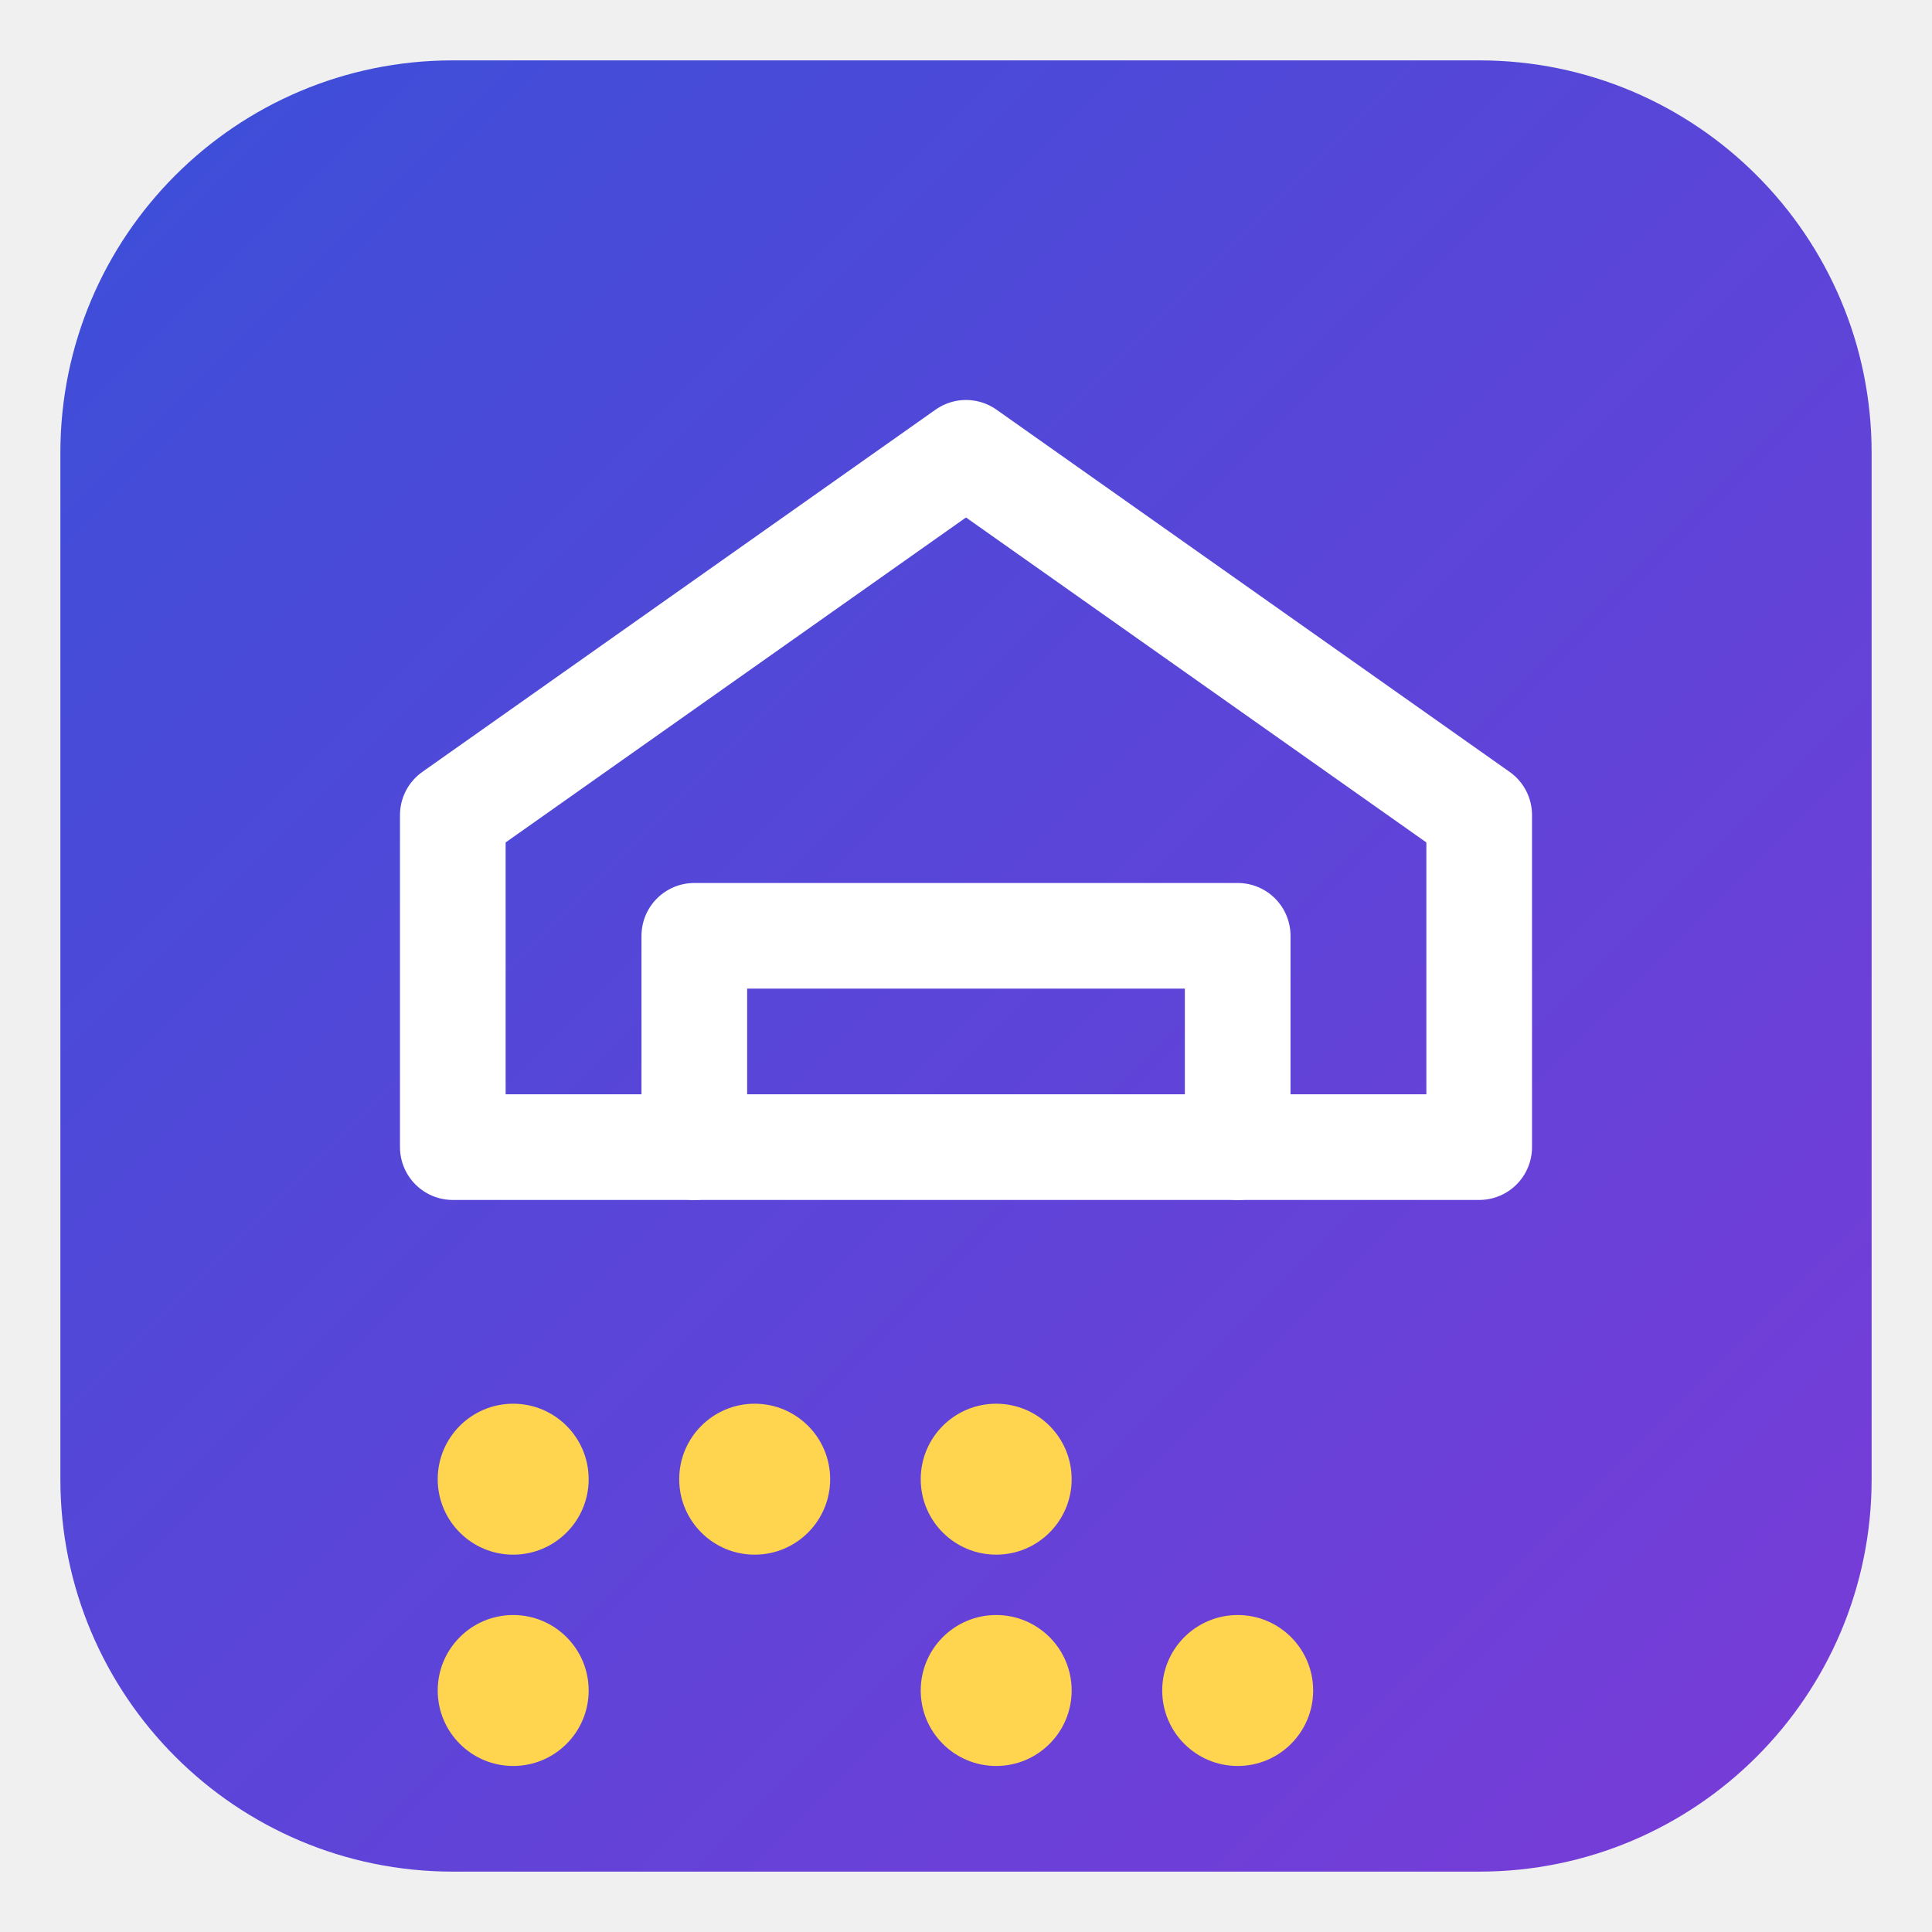
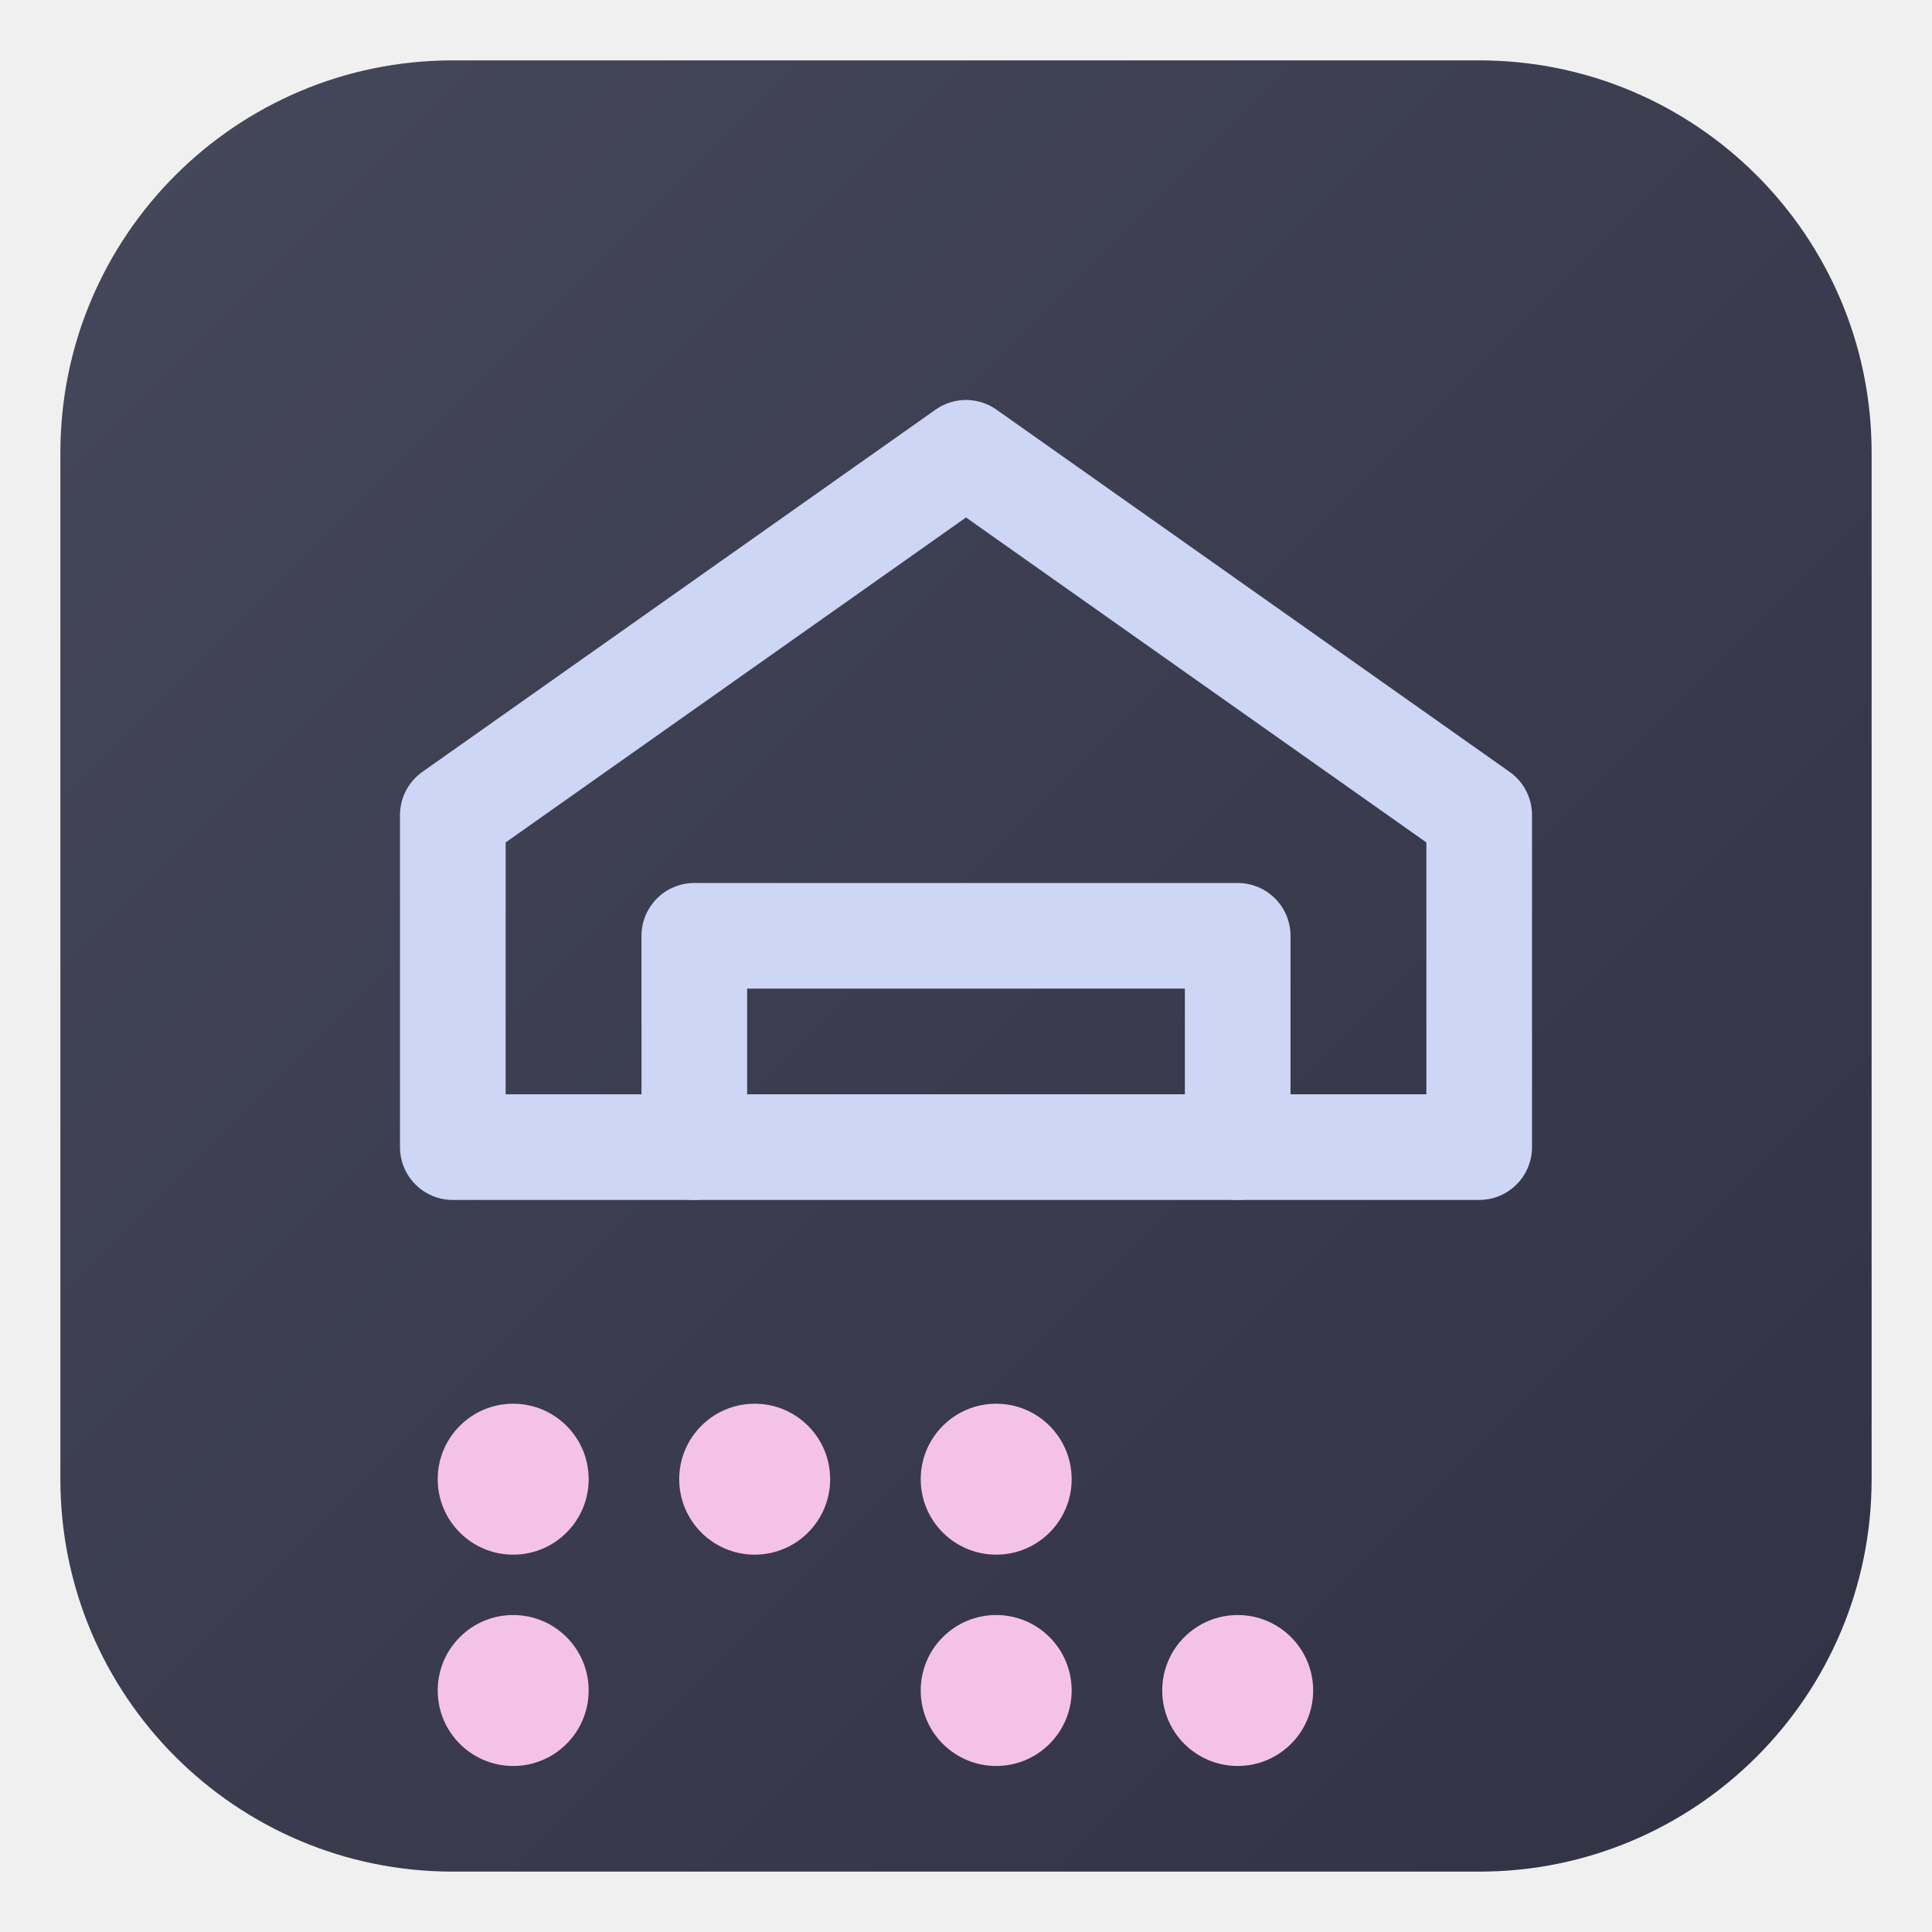
- <svg xmlns="http://www.w3.org/2000/svg" viewBox="0 0 128 128" width="128" height="128" version="1.1" id="svg8">
-   <defs id="defs2">
+ <svg xmlns="http://www.w3.org/2000/svg" viewBox="0 0 128 128" width="128" height="128" role="img" aria-labelledby="title desc">
+   <defs>
    <linearGradient id="bg" x1="0" y1="0" x2="1" y2="1">
-       <stop offset="0" stop-color="#3b4fd8" id="stop1" />
-       <stop offset="1" stop-color="#7a3bd8" id="stop2" />
+       <stop offset="0" stop-color="#45475a" />
+       <stop offset="1" stop-color="#313244" />
    </linearGradient>
  </defs>
-   <rect x="4" y="4" width="120" height="120" rx="26" fill="url(#bg)" id="rect2" />
-   <g fill="none" stroke="#ffffff" stroke-width="7" stroke-linecap="round" stroke-linejoin="round" id="g3">
-     <path d="M 30 76 L 30 54 L 64 30 L 98 54 L 98 76 Z" id="path2" />
-     <path d="M 46 76 L 46 62 L 82 62 L 82 76" id="path3" />
+   <rect x="4" y="4" width="120" height="120" rx="26" fill="url(#bg)" />
+   <g fill="none" stroke="#cdd6f4" stroke-width="7" stroke-linecap="round" stroke-linejoin="round">
+     <path d="M 30 76 L 30 54 L 64 30 L 98 54 L 98 76 Z" />
+     <path d="M 46 76 L 46 62 L 82 62 L 82 76" />
  </g>
-   <g fill="#ffd54f" id="g8">
-     <circle cx="34" cy="98" r="5" id="circle3" />
-     <circle cx="34" cy="112" r="5" id="circle4" />
-     <circle cx="50" cy="98" r="5" id="circle5" />
-     <circle cx="66" cy="98" r="5" id="circle6" />
-     <circle cx="66" cy="112" r="5" id="circle7" />
-     <circle cx="82" cy="112" r="5" id="circle8" />
+   <g fill="#f5c2e7">
+     <circle cx="34" cy="98" r="5" />
+     <circle cx="34" cy="112" r="5" />
+     <circle cx="50" cy="98" r="5" />
+     <circle cx="66" cy="98" r="5" />
+     <circle cx="66" cy="112" r="5" />
+     <circle cx="82" cy="112" r="5" />
  </g>
</svg>
